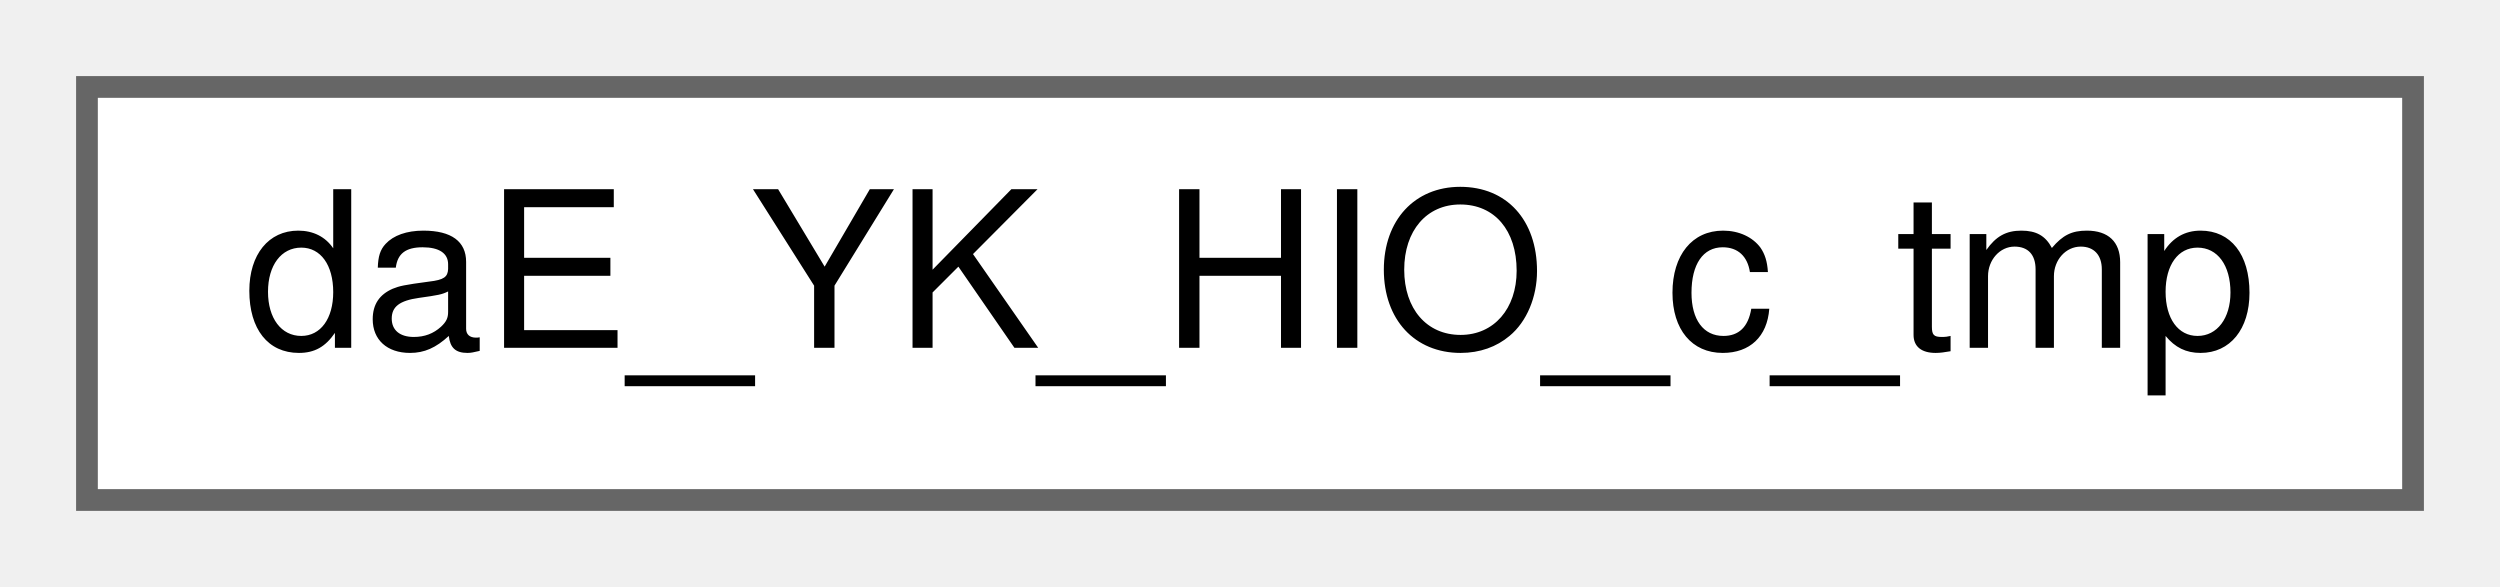
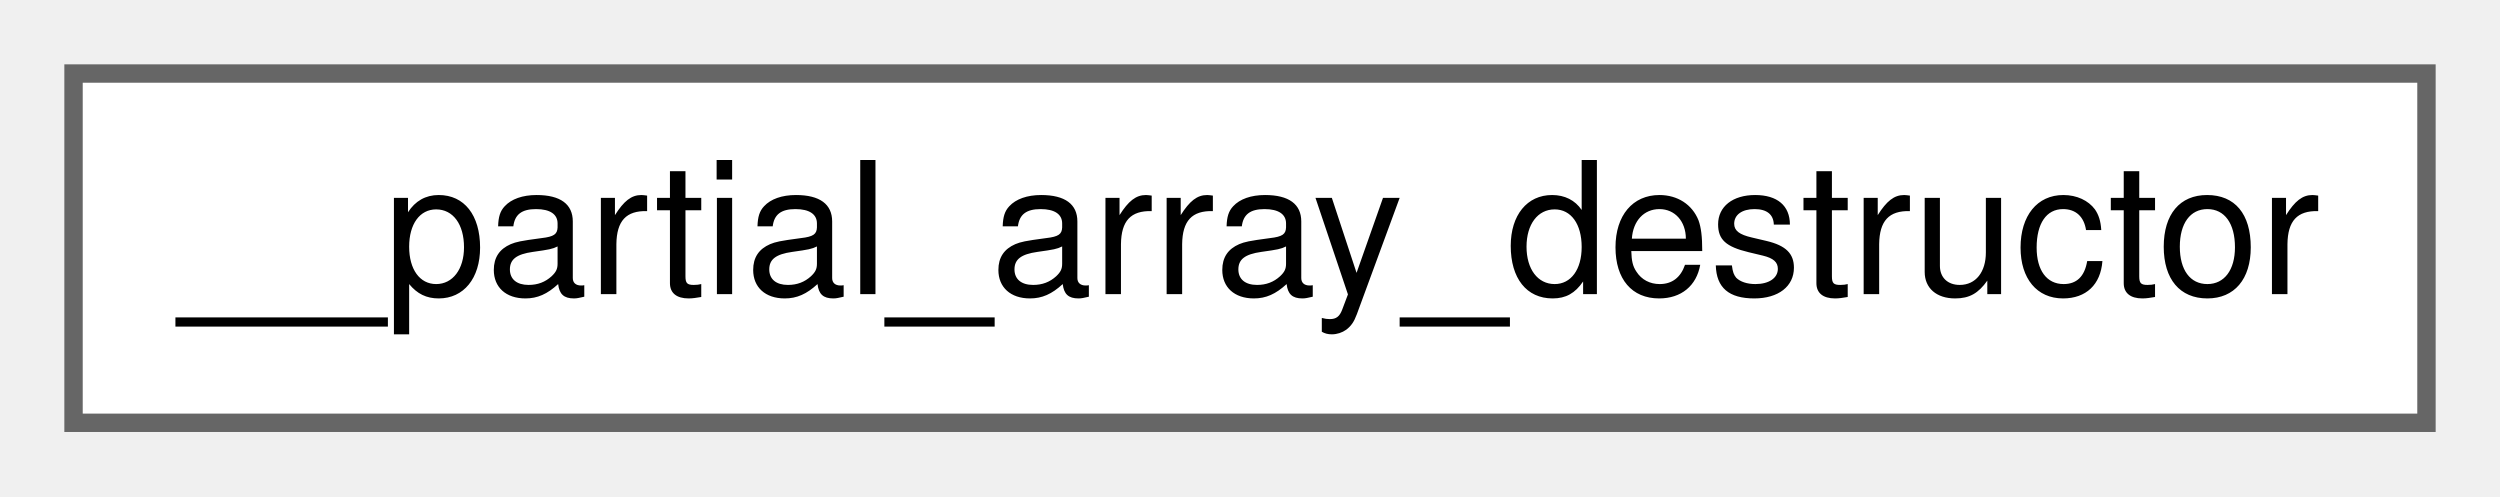
- <svg xmlns="http://www.w3.org/2000/svg" xmlns:xlink="http://www.w3.org/1999/xlink" width="115pt" height="27pt" viewBox="0.00 0.00 115.00 27.00">
+ <svg xmlns="http://www.w3.org/2000/svg" xmlns:xlink="http://www.w3.org/1999/xlink" width="136pt" height="27pt" viewBox="0.00 0.00 136.00 27.00">
  <g id="graph0" class="graph" transform="scale(1 1) rotate(0) translate(4 23)">
    <g id="node1" class="node">
      <g id="a_node1">
-         <a xlink:href="structdaE__YK__HIO__c__tmp.html" target="_top" xlink:title="Temporary HIO struct to get a match. Remove later.">
-           <polygon fill="white" stroke="#666666" points="107,-19 0,-19 0,0 107,0 107,-19" />
-           <text text-anchor="middle" x="53.5" y="-7" font-family="Helvetica,sans-Serif" font-size="10.00">daE_YK_HIO_c_tmp</text>
+         <a xlink:href="struct____partial__array__destructor.html" target="_top" xlink:title=" ">
+           <polygon fill="white" stroke="#666666" points="128,-19 0,-19 0,0 128,0 128,-19" />
+           <text text-anchor="middle" x="64" y="-7" font-family="Helvetica,sans-Serif" font-size="10.00">__partial_array_destructor</text>
        </a>
      </g>
    </g>
  </g>
</svg>
